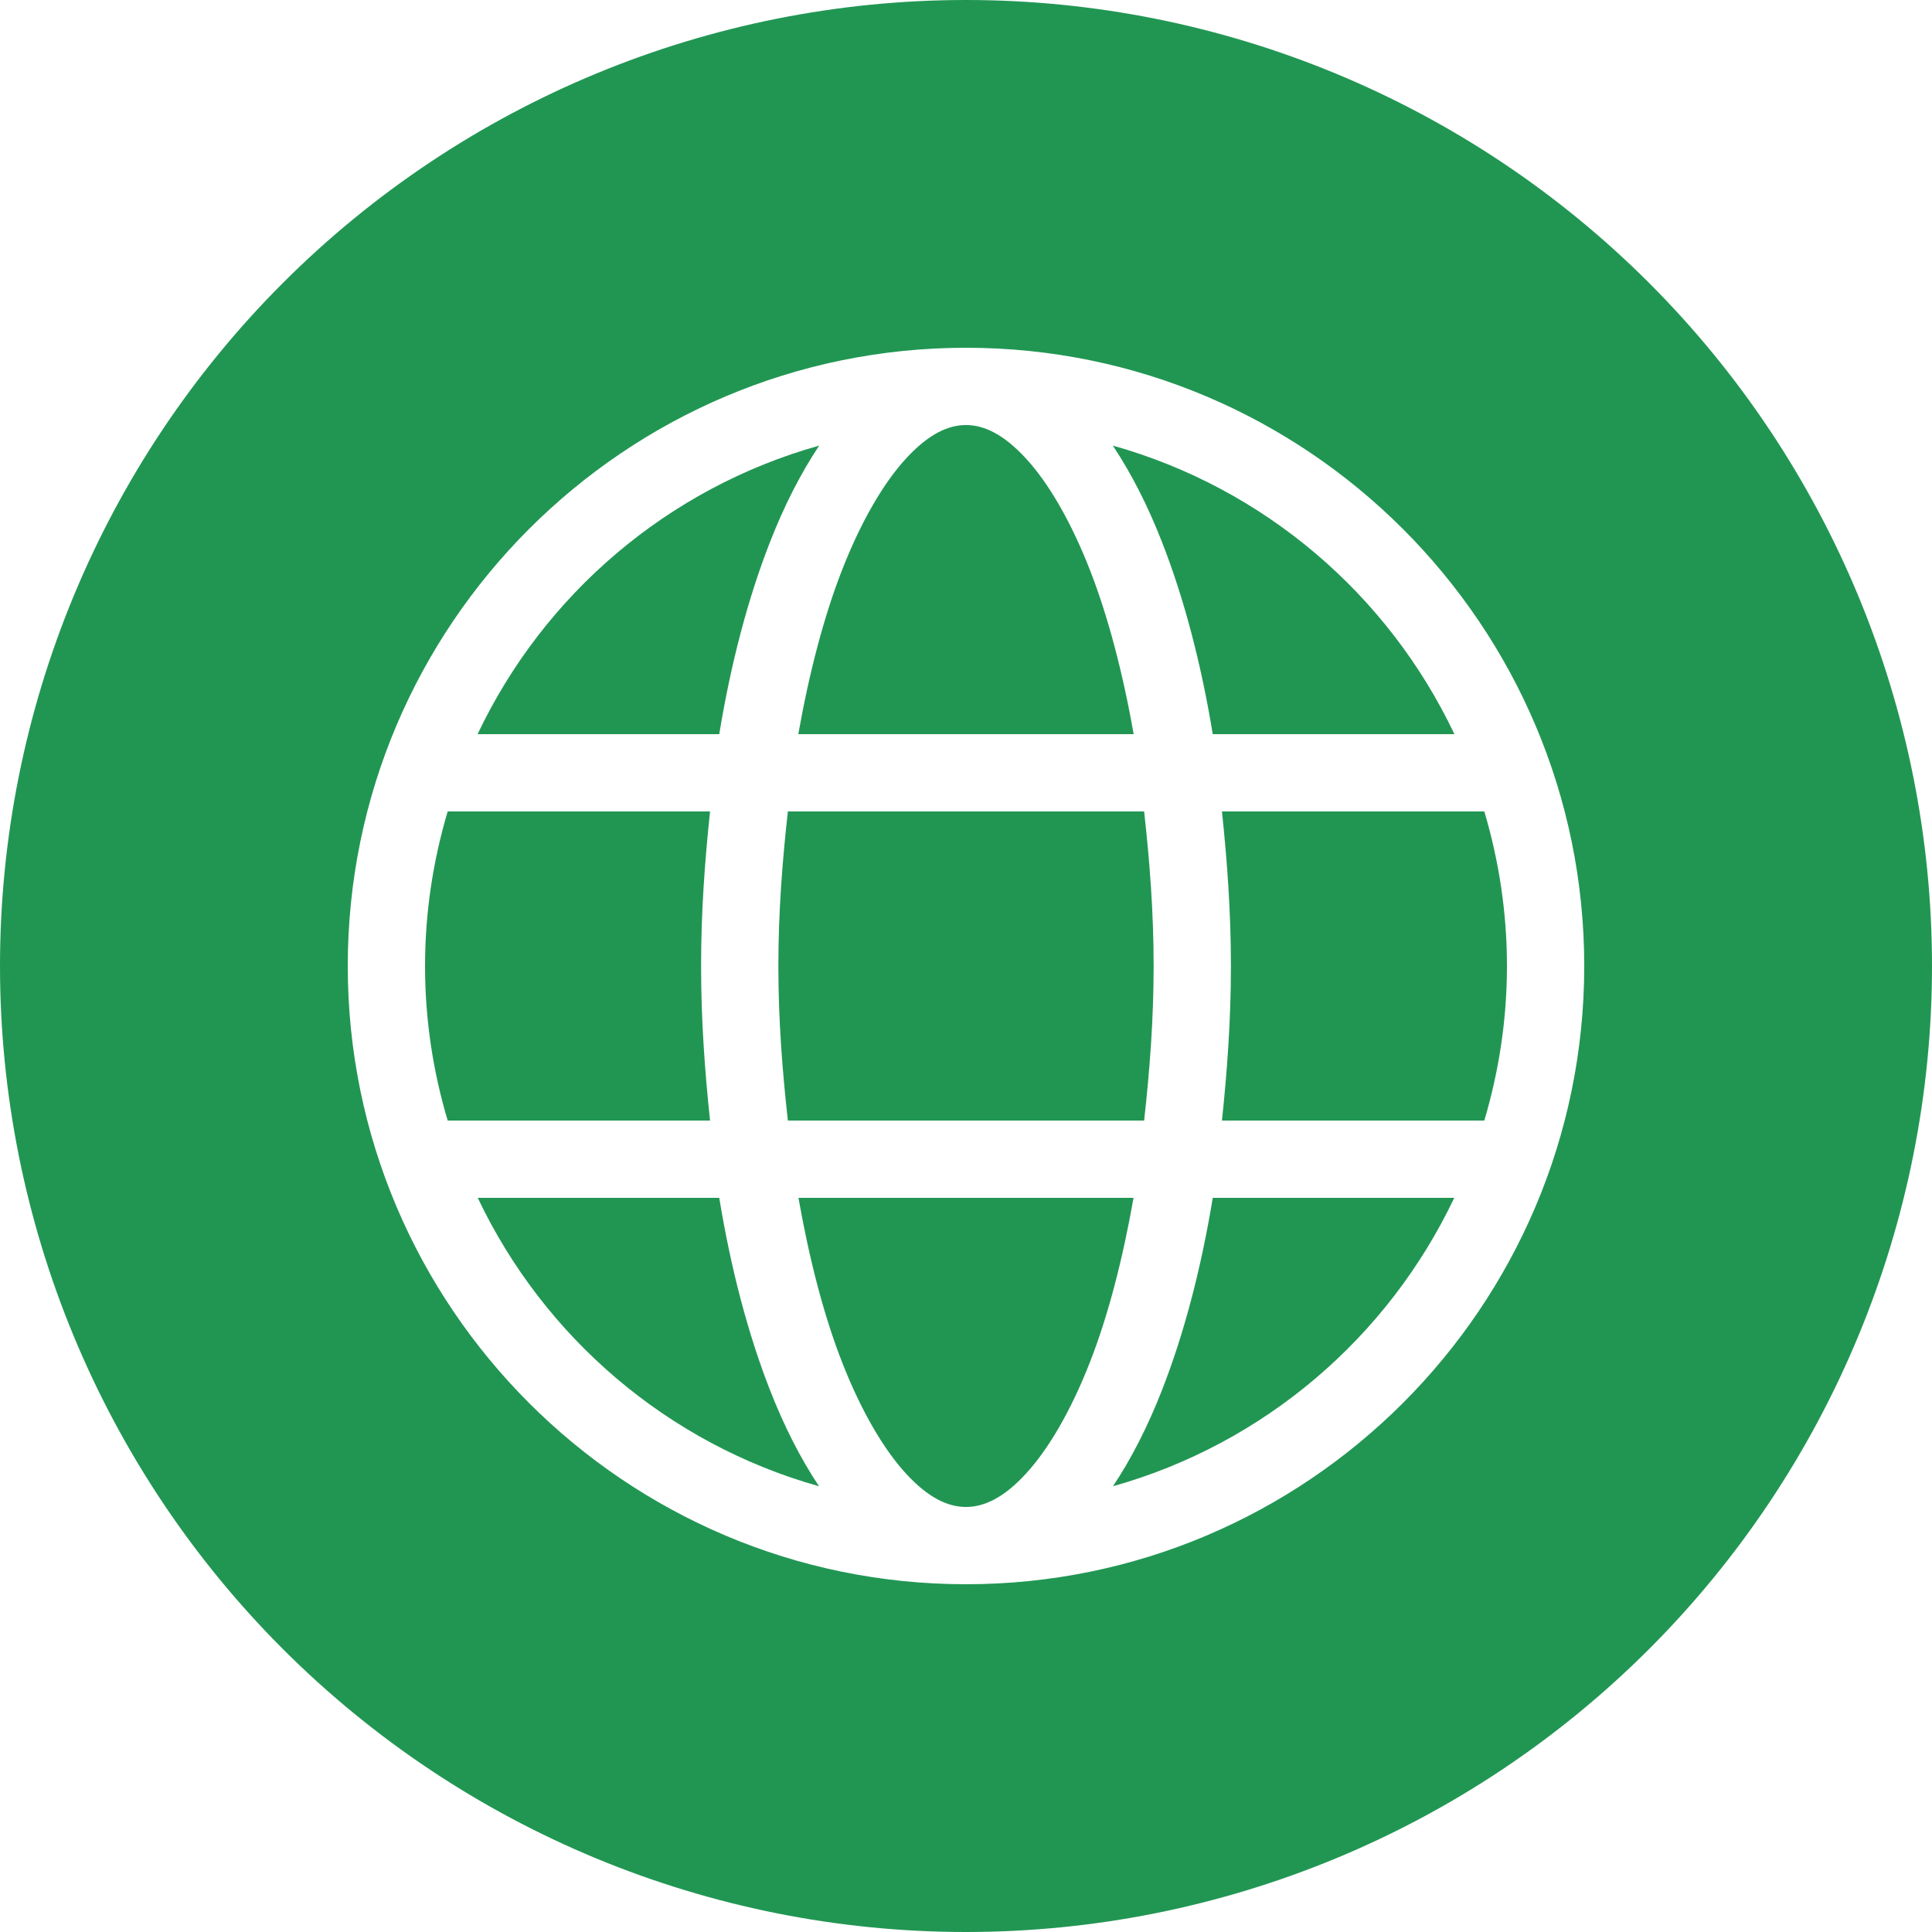
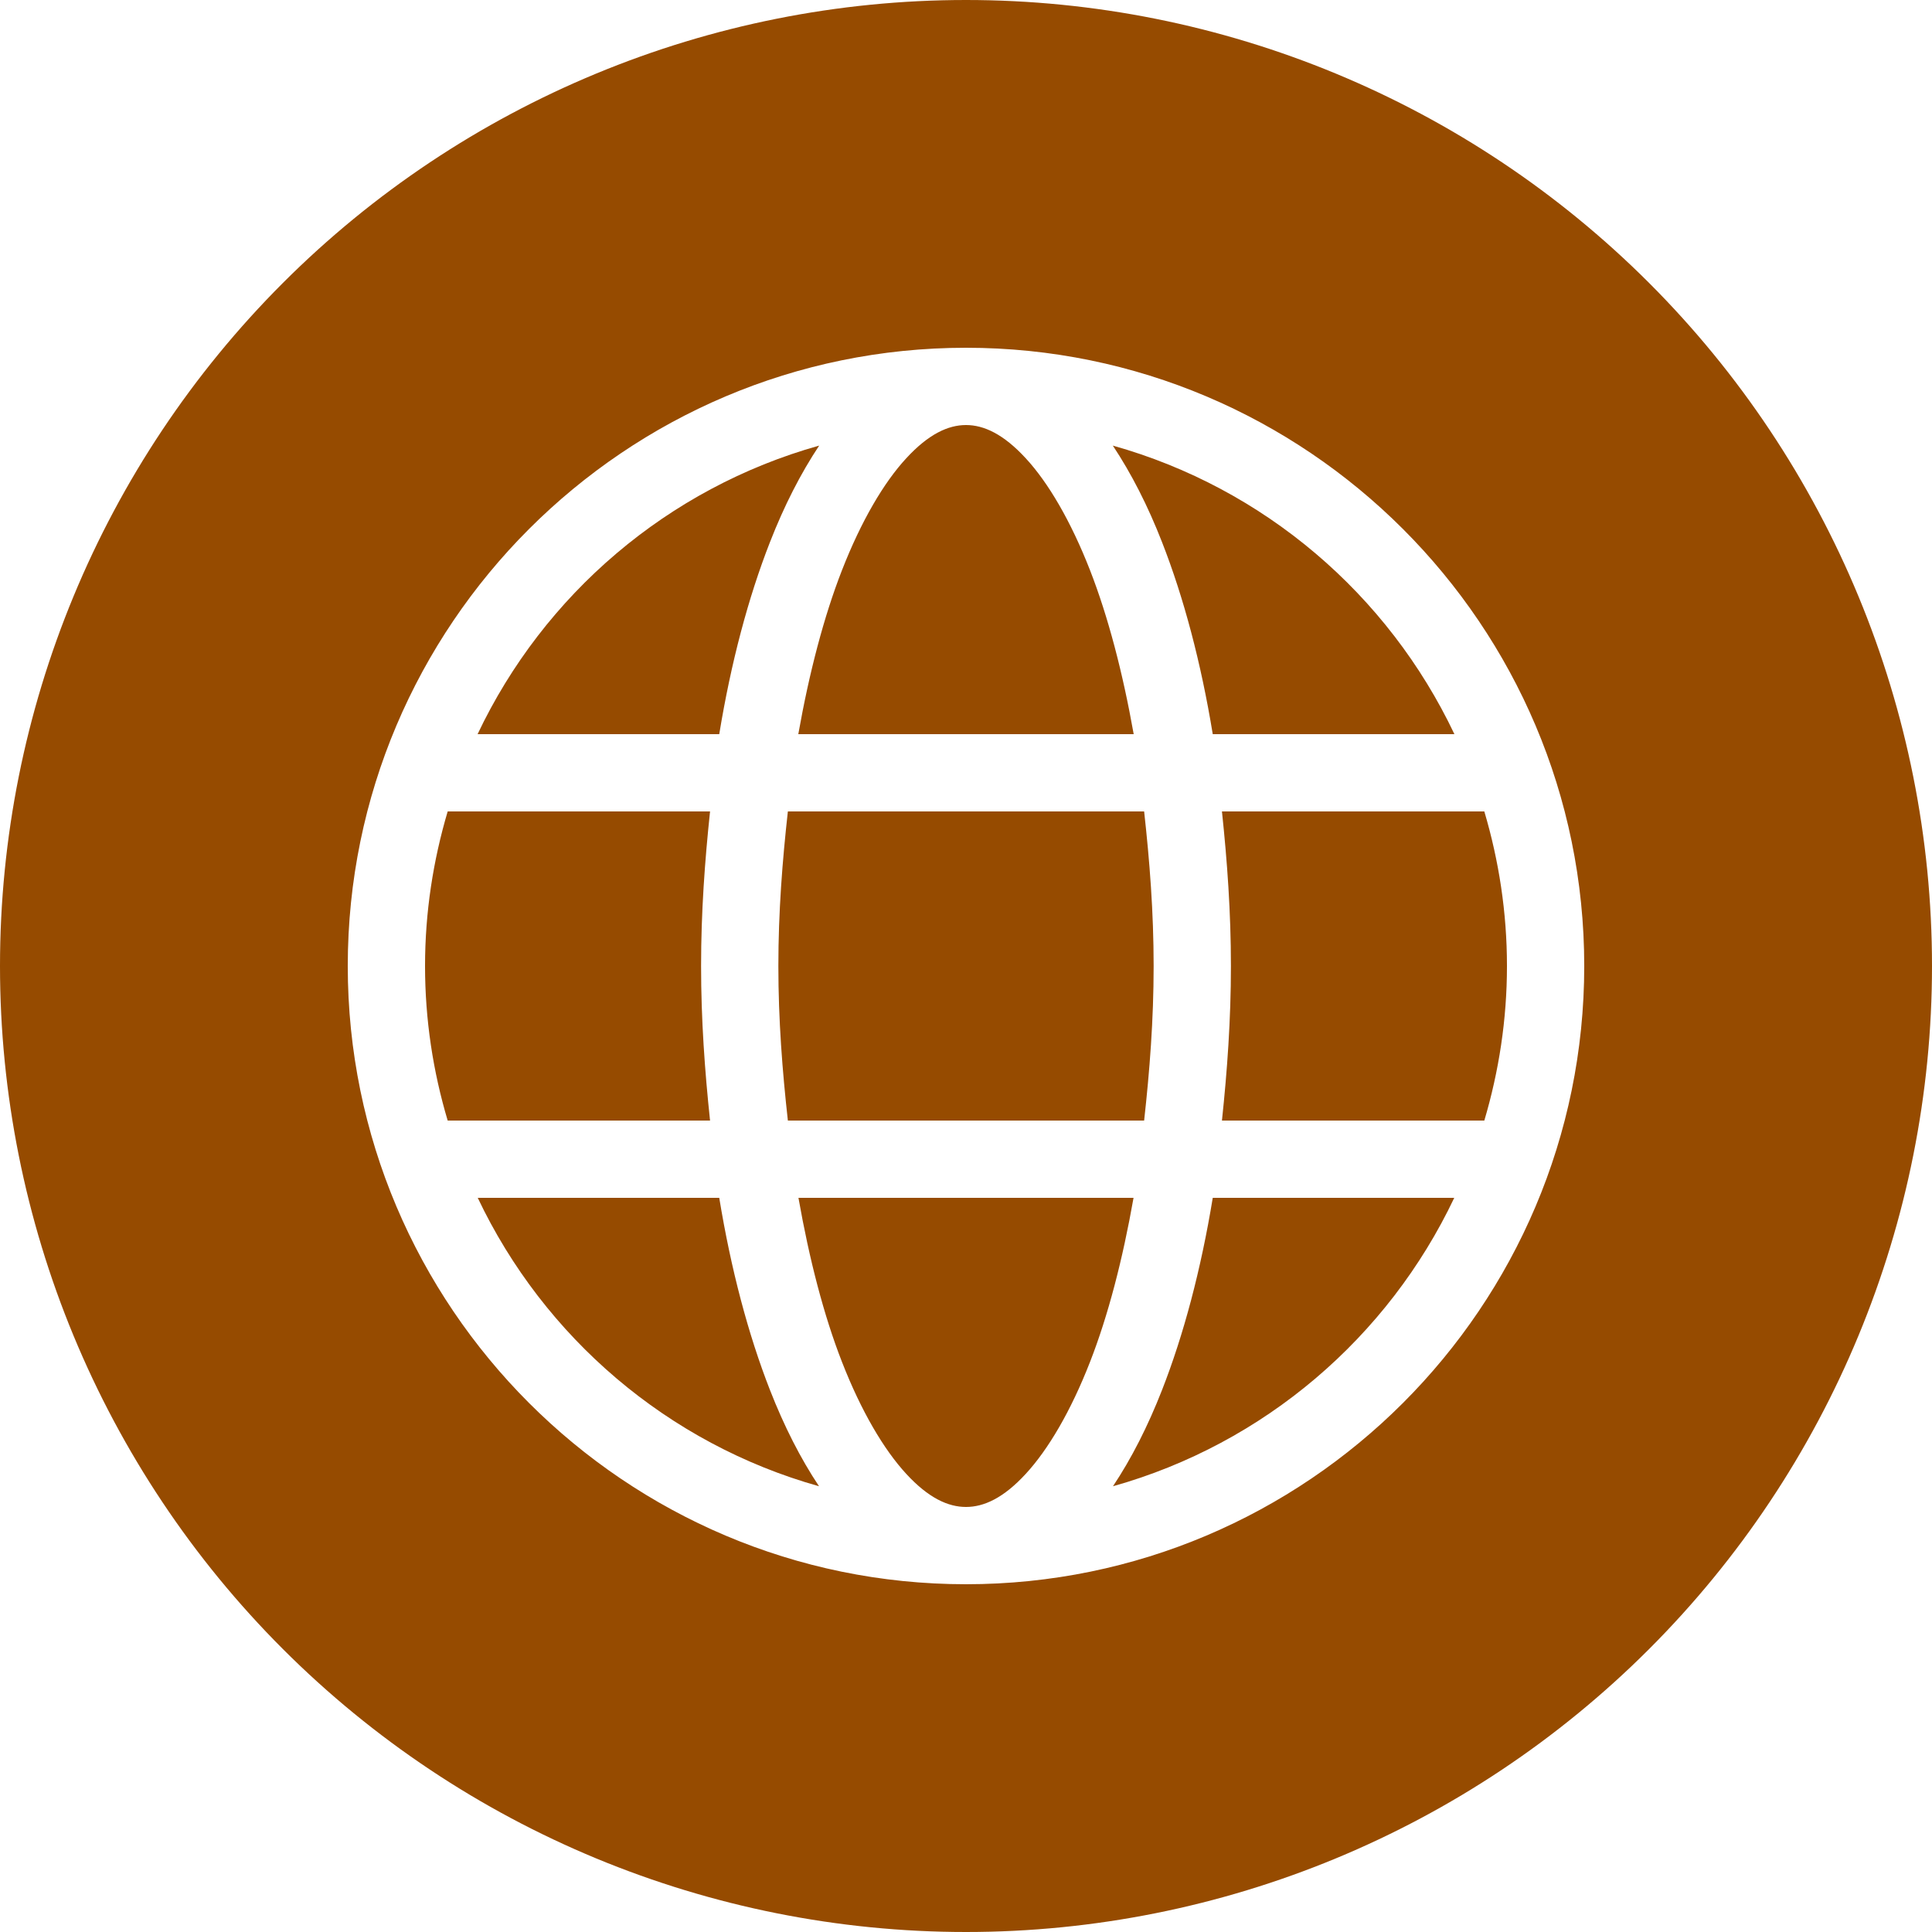
<svg xmlns="http://www.w3.org/2000/svg" xmlns:xlink="http://www.w3.org/1999/xlink" width="25" height="25" viewBox="0 0 25 25" version="1.1">
  <g id="Canvas" transform="translate(-4909 -2705)">
    <g id="noun_376853_cc">
      <g id="Group">
        <g id="Vector">
-           <use xlink:href="#path0_fill" transform="translate(4909 2705)" fill="#219653" />
+           <use xlink:href="#path0_fill" transform="translate(4909 2705)" fill="#964b00" />
        </g>
      </g>
    </g>
  </g>
  <defs>
    <path id="path0_fill" fill-rule="evenodd" d="M 12.5 8.88178e-16C 9.185 1.77636e-15 6.005 1.317 3.661 3.661C 1.317 6.005 2.66454e-15 9.185 0 12.5C 3.55271e-15 15.815 1.317 18.995 3.661 21.339C 6.005 23.683 9.185 25 12.5 25C 15.815 25 18.995 23.683 21.339 21.339C 23.683 18.995 25 15.815 25 12.5C 25 9.185 23.683 6.005 21.339 3.661C 18.995 1.317 15.815 1.44329e-15 12.5 0L 12.5 8.88178e-16ZM 12.5 4.5C 16.912 4.5 20.5 8.088 20.5 12.5C 20.5 16.912 16.912 20.5 12.5 20.5C 8.088 20.5 4.5 16.912 4.5 12.5C 4.5 8.088 8.088 4.5 12.5 4.5ZM 12.5 5.5C 12.269 5.5 12.015 5.617 11.727 5.93C 11.438 6.242 11.144 6.741 10.895 7.379C 10.662 7.976 10.472 8.7 10.33 9.5L 14.67 9.5C 14.528 8.7 14.338 7.976 14.105 7.379C 13.856 6.741 13.562 6.242 13.273 5.93C 12.985 5.617 12.731 5.5 12.5 5.5ZM 10.6 5.766C 8.641 6.316 7.037 7.693 6.18 9.5L 9.307 9.5C 9.459 8.574 9.682 7.734 9.963 7.016C 10.148 6.542 10.361 6.126 10.6 5.766ZM 14.4 5.766C 14.639 6.126 14.852 6.542 15.037 7.016C 15.318 7.734 15.541 8.574 15.693 9.5L 18.82 9.5C 17.963 7.693 16.359 6.316 14.4 5.766ZM 5.793 10.5C 5.605 11.134 5.5 11.804 5.5 12.5C 5.5 13.196 5.604 13.866 5.793 14.5L 9.188 14.5C 9.12 13.857 9.072 13.196 9.072 12.5C 9.072 11.804 9.12 11.143 9.188 10.5L 5.793 10.5ZM 10.195 10.5C 10.124 11.138 10.072 11.801 10.072 12.5C 10.072 13.2 10.124 13.861 10.195 14.5L 14.805 14.5C 14.876 13.861 14.928 13.2 14.928 12.5C 14.928 11.801 14.876 11.138 14.805 10.5L 10.195 10.5ZM 15.812 10.5C 15.88 11.143 15.928 11.804 15.928 12.5C 15.928 13.196 15.88 13.857 15.812 14.5L 19.207 14.5C 19.395 13.866 19.5 13.196 19.5 12.5C 19.5 11.804 19.395 11.134 19.207 10.5L 15.812 10.5ZM 6.182 15.5C 7.039 17.305 8.641 18.682 10.598 19.232C 10.359 18.873 10.148 18.459 9.963 17.986C 9.682 17.268 9.459 16.426 9.307 15.5L 6.182 15.5ZM 10.332 15.5C 10.473 16.3 10.662 17.027 10.895 17.623C 11.144 18.262 11.438 18.759 11.727 19.072C 12.015 19.385 12.269 19.5 12.5 19.5C 12.731 19.5 12.985 19.385 13.273 19.072C 13.562 18.759 13.856 18.262 14.105 17.623C 14.338 17.027 14.527 16.3 14.668 15.5L 10.332 15.5ZM 15.693 15.5C 15.541 16.426 15.318 17.268 15.037 17.986C 14.852 18.459 14.641 18.873 14.402 19.232C 16.359 18.682 17.961 17.305 18.818 15.5L 15.693 15.5Z" />
  </defs>
</svg>
